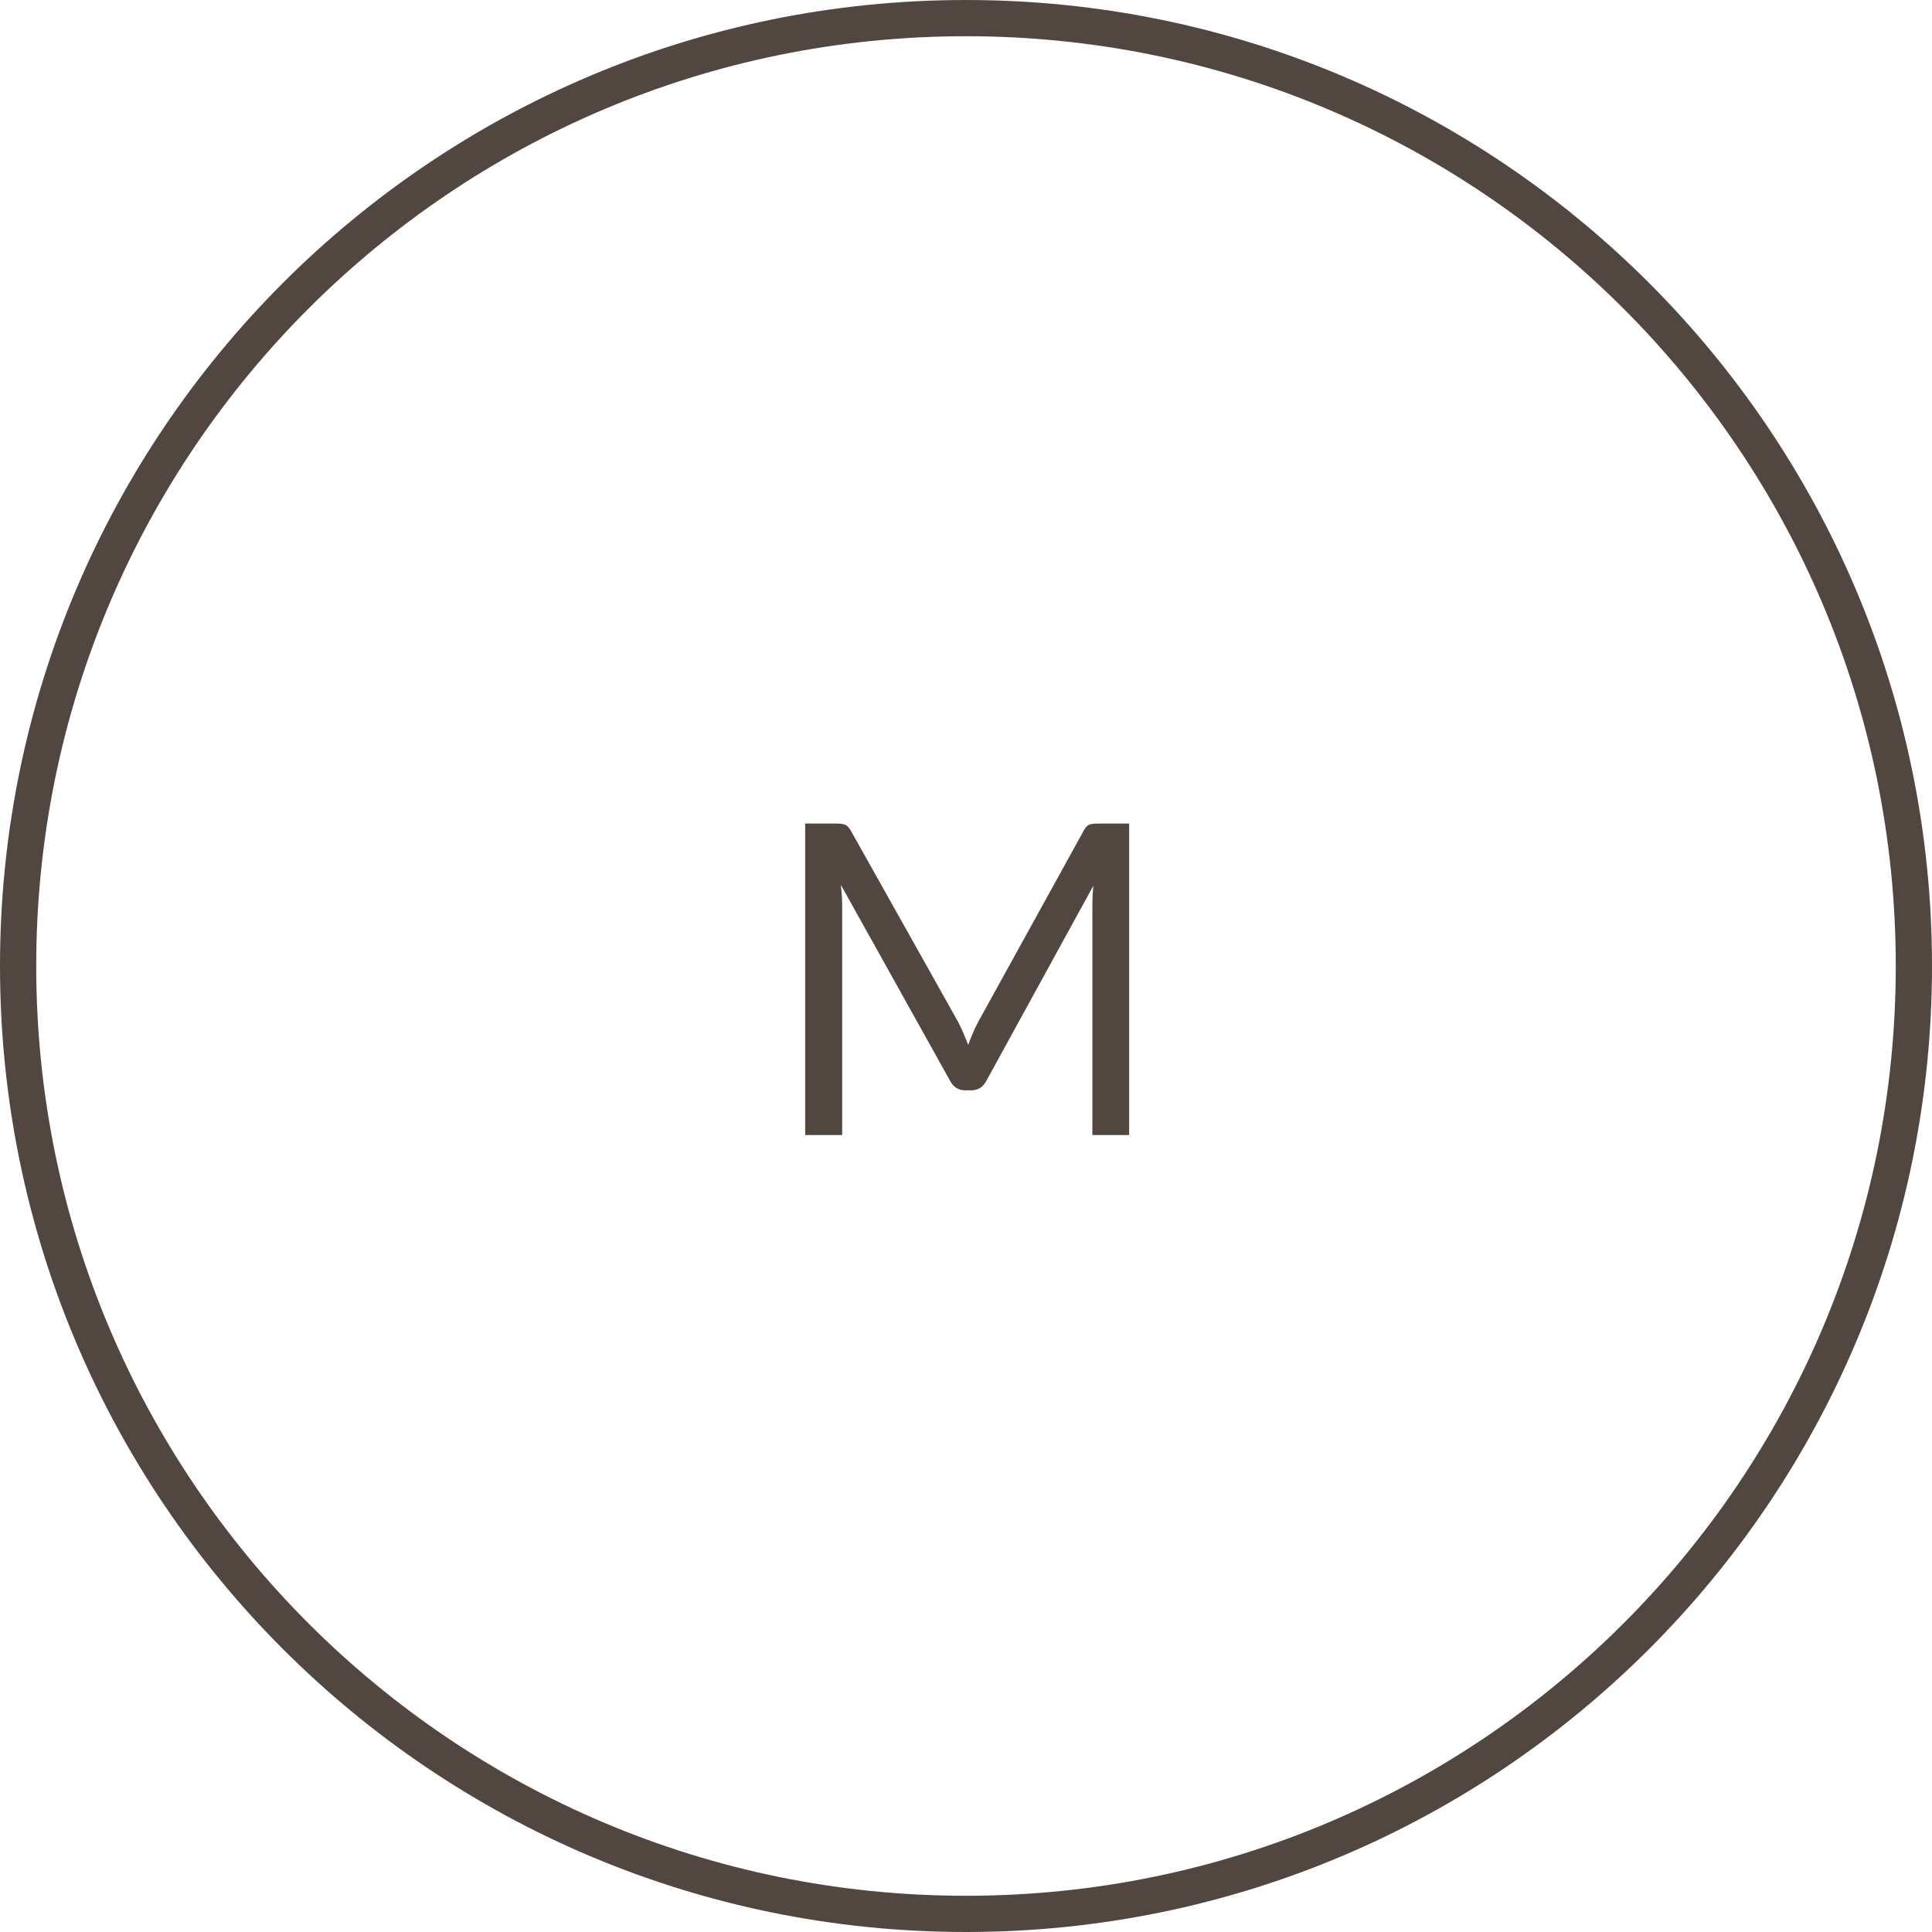
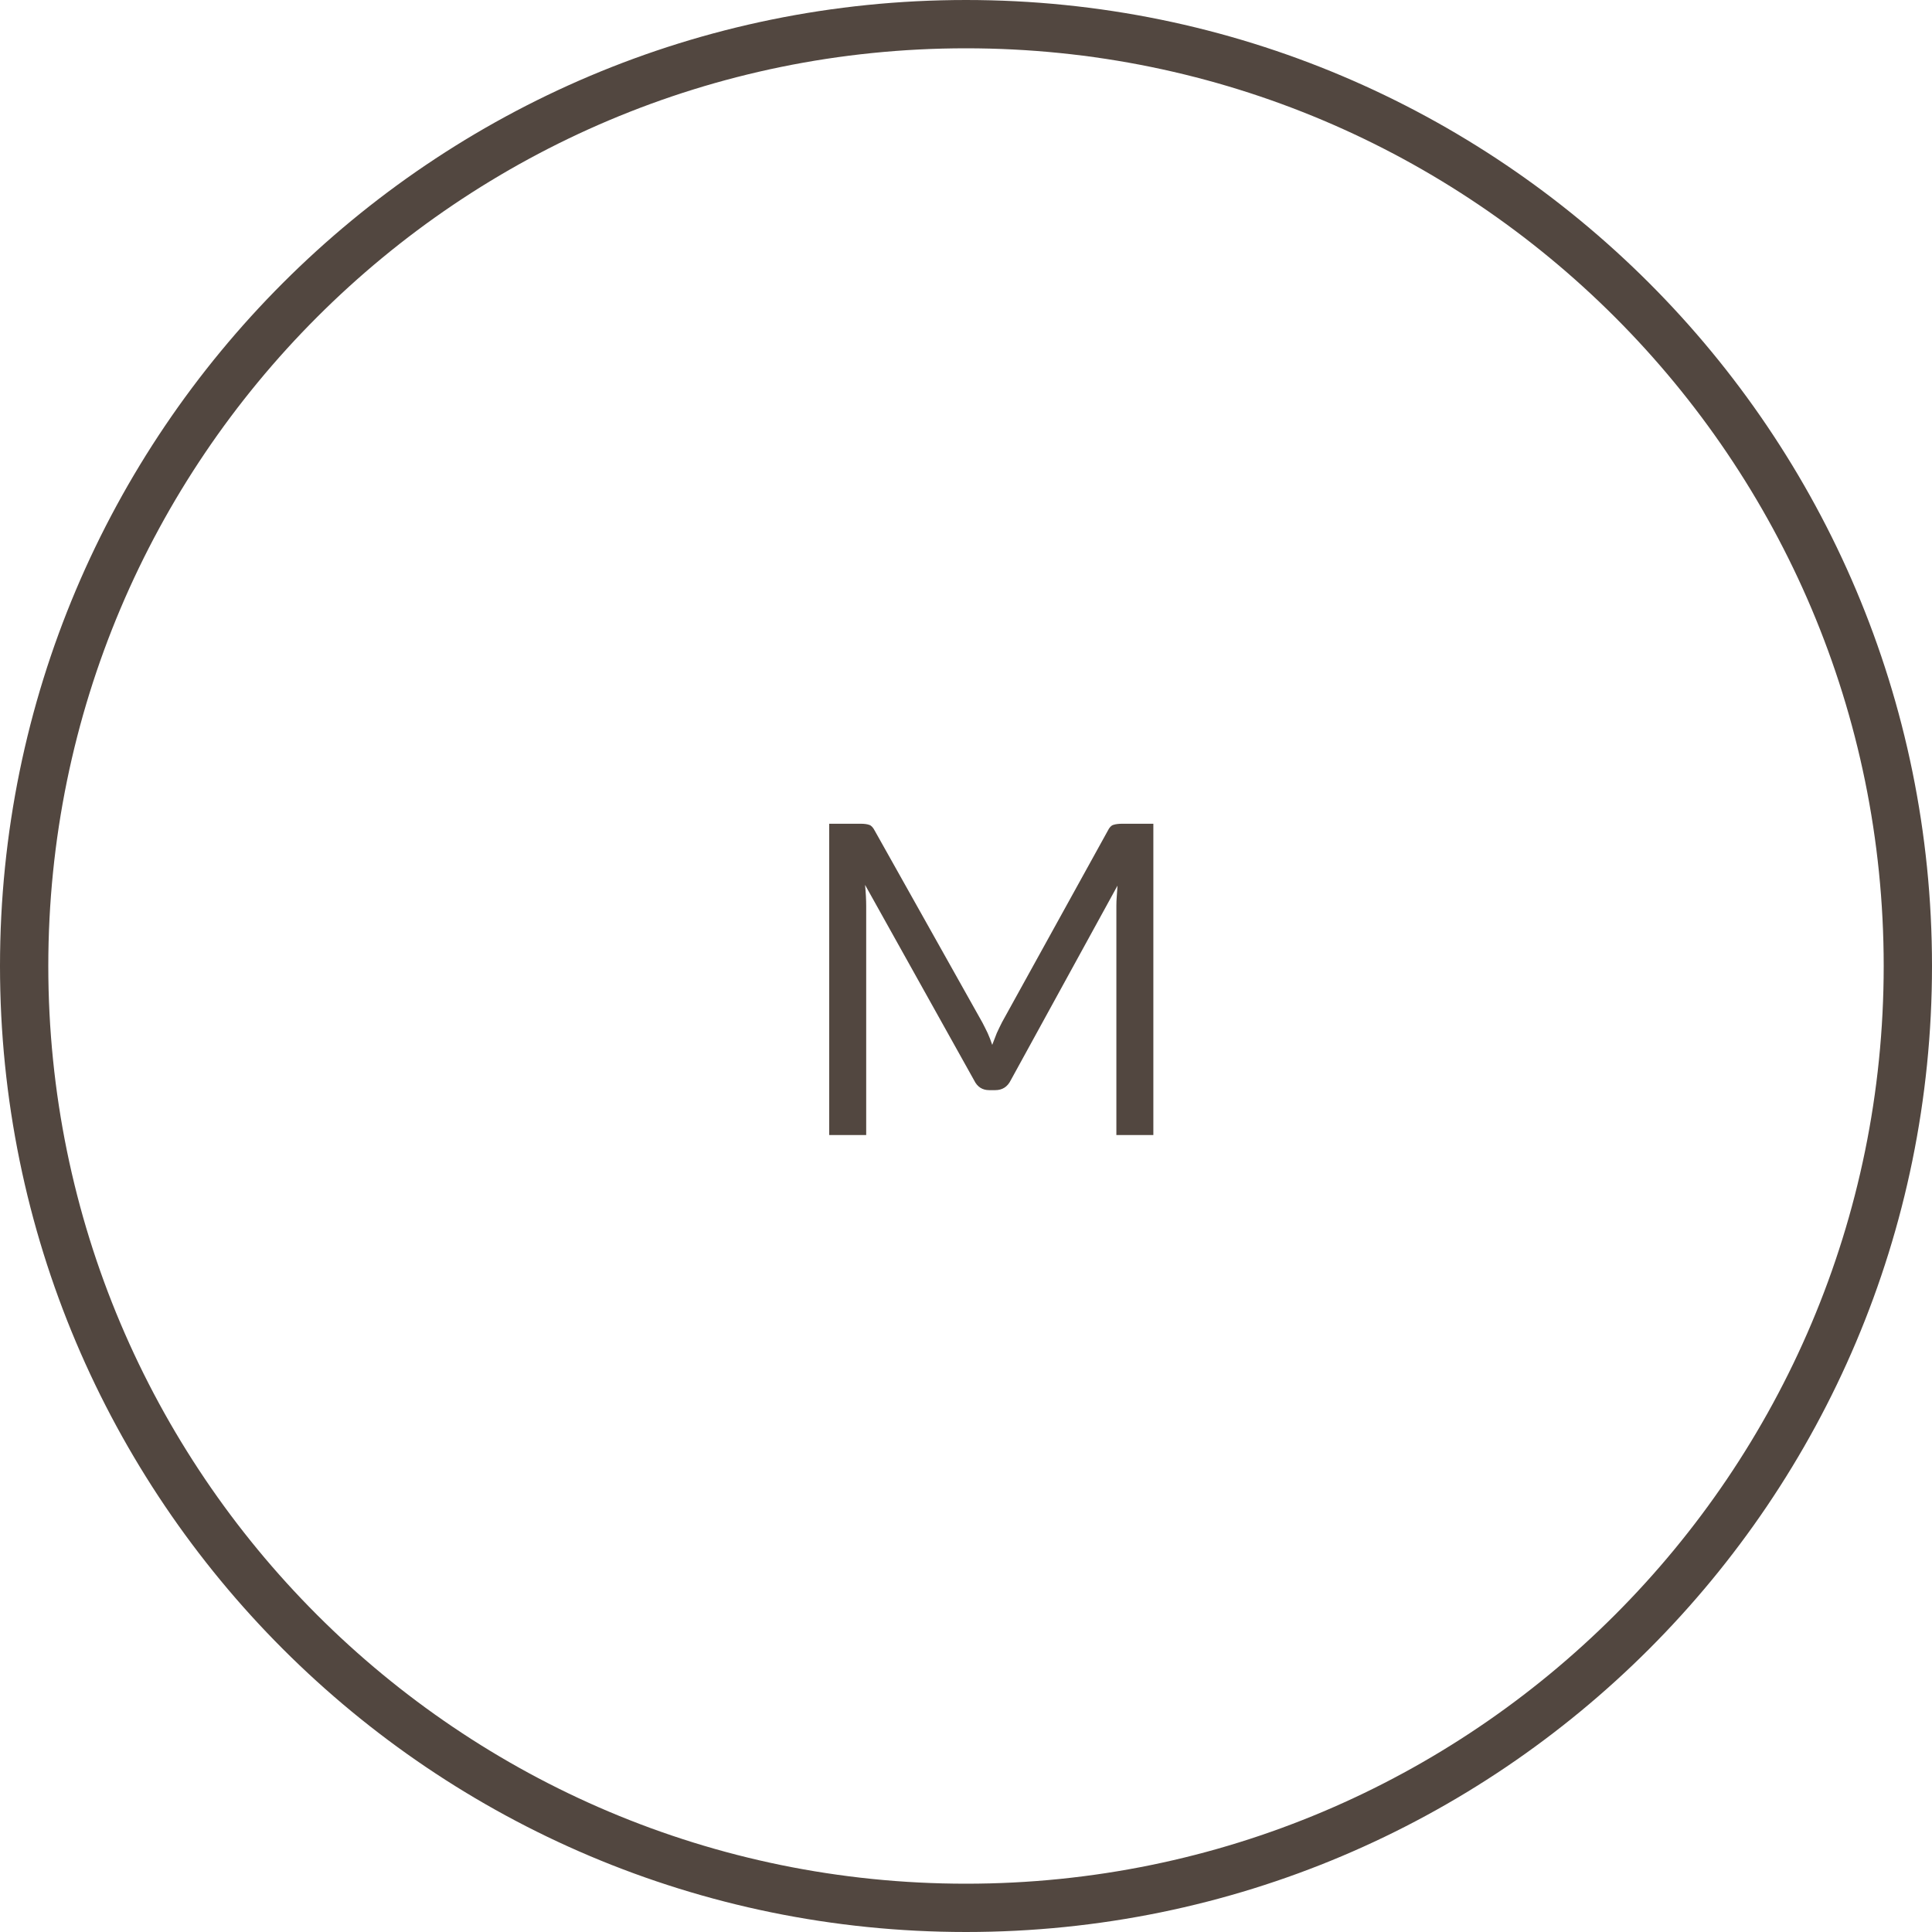
- <svg xmlns="http://www.w3.org/2000/svg" width="160px" height="160px" viewBox="0 0 160 160" version="1.1">
+ <svg xmlns="http://www.w3.org/2000/svg" width="80px" height="80px" viewBox="0 0 80 80" version="1.1">
  <defs />
  <g id="Meters" stroke="none" stroke-width="1" fill="none" fill-rule="evenodd">
    <g id="Artboard" transform="translate(-59, -19)">
      <g id="Meter" transform="translate(44, 19)">
        <g transform="translate(15, 0)">
-           <circle id="Oval" stroke="#524740" stroke-width="3" cx="80" cy="80" r="78.5" />
-           <text id="M" font-family="Lato-Regular, Lato" font-size="36" font-weight="normal" letter-spacing="1.8" fill="#524740">
-             <tspan x="63.387" y="94">M</tspan>
+           <circle id="Oval" stroke="#524740" stroke-width="2" cx="40" cy="40" r="39" />
+           <text id="M" font-family="Lato-Regular, Lato" font-size="18" font-weight="normal" letter-spacing="0.9" fill="#524740">
+             <tspan x="32.694" y="47">M</tspan>
          </text>
        </g>
      </g>
    </g>
  </g>
</svg>
